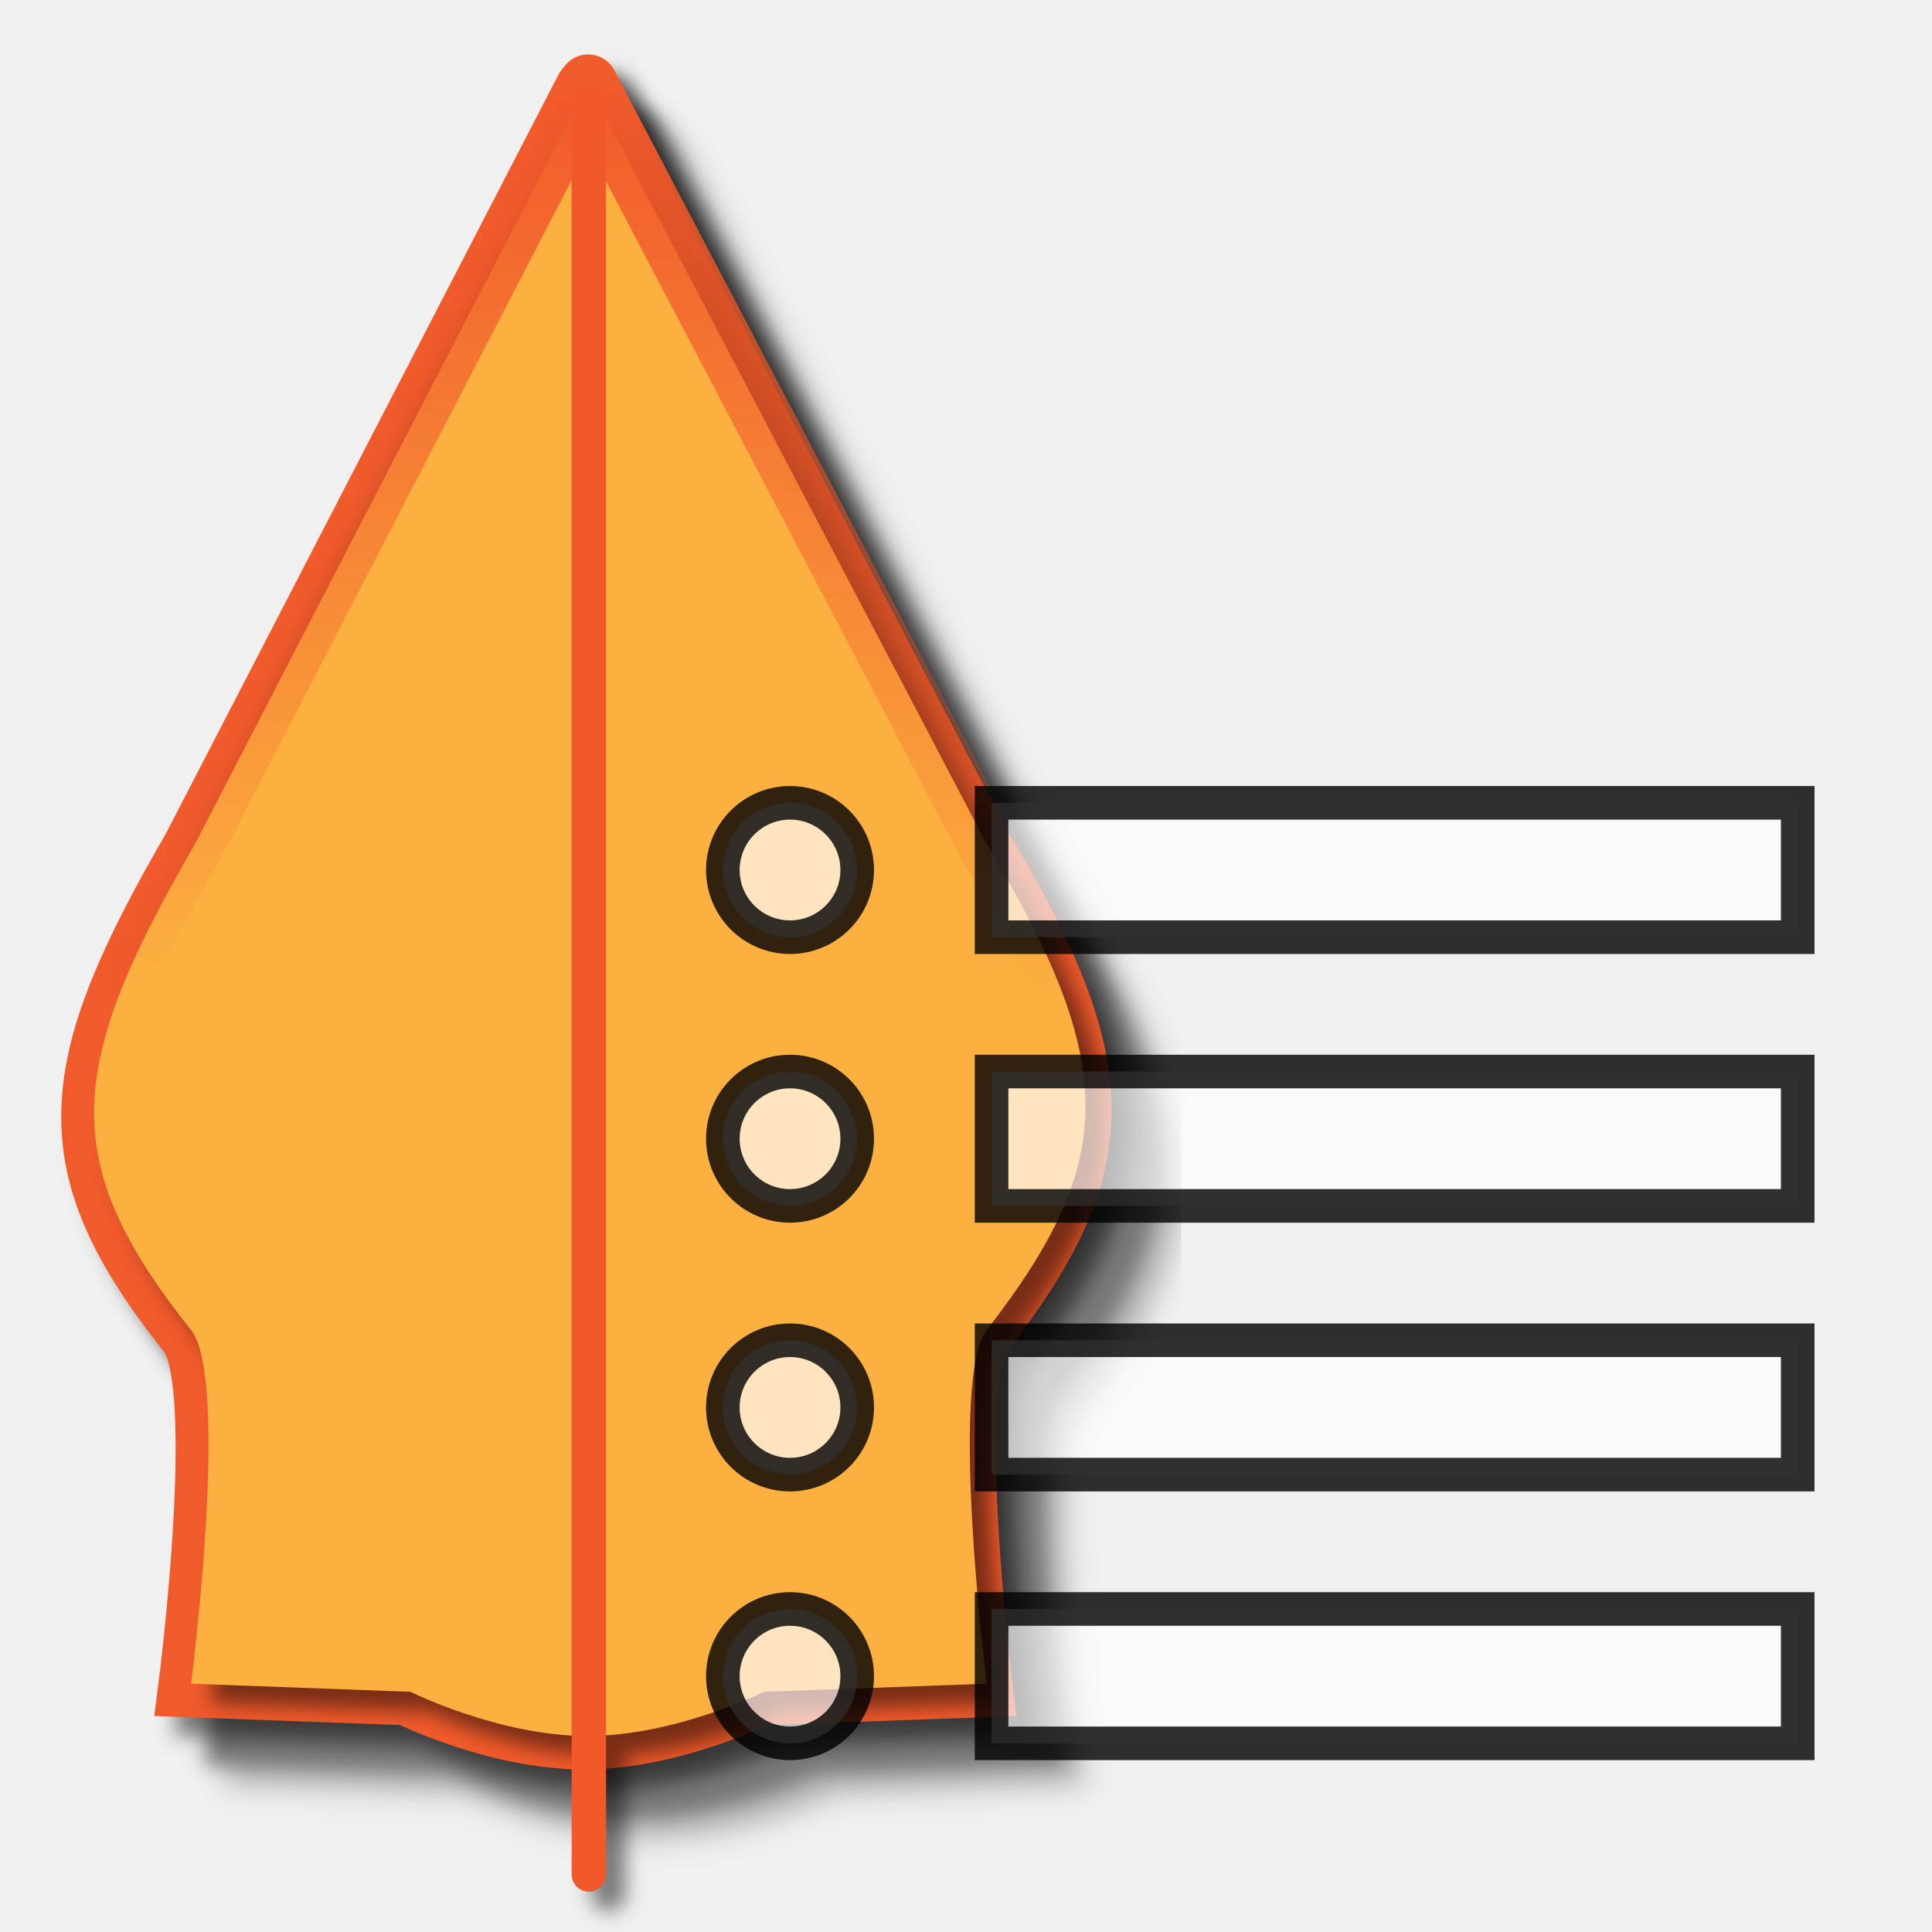
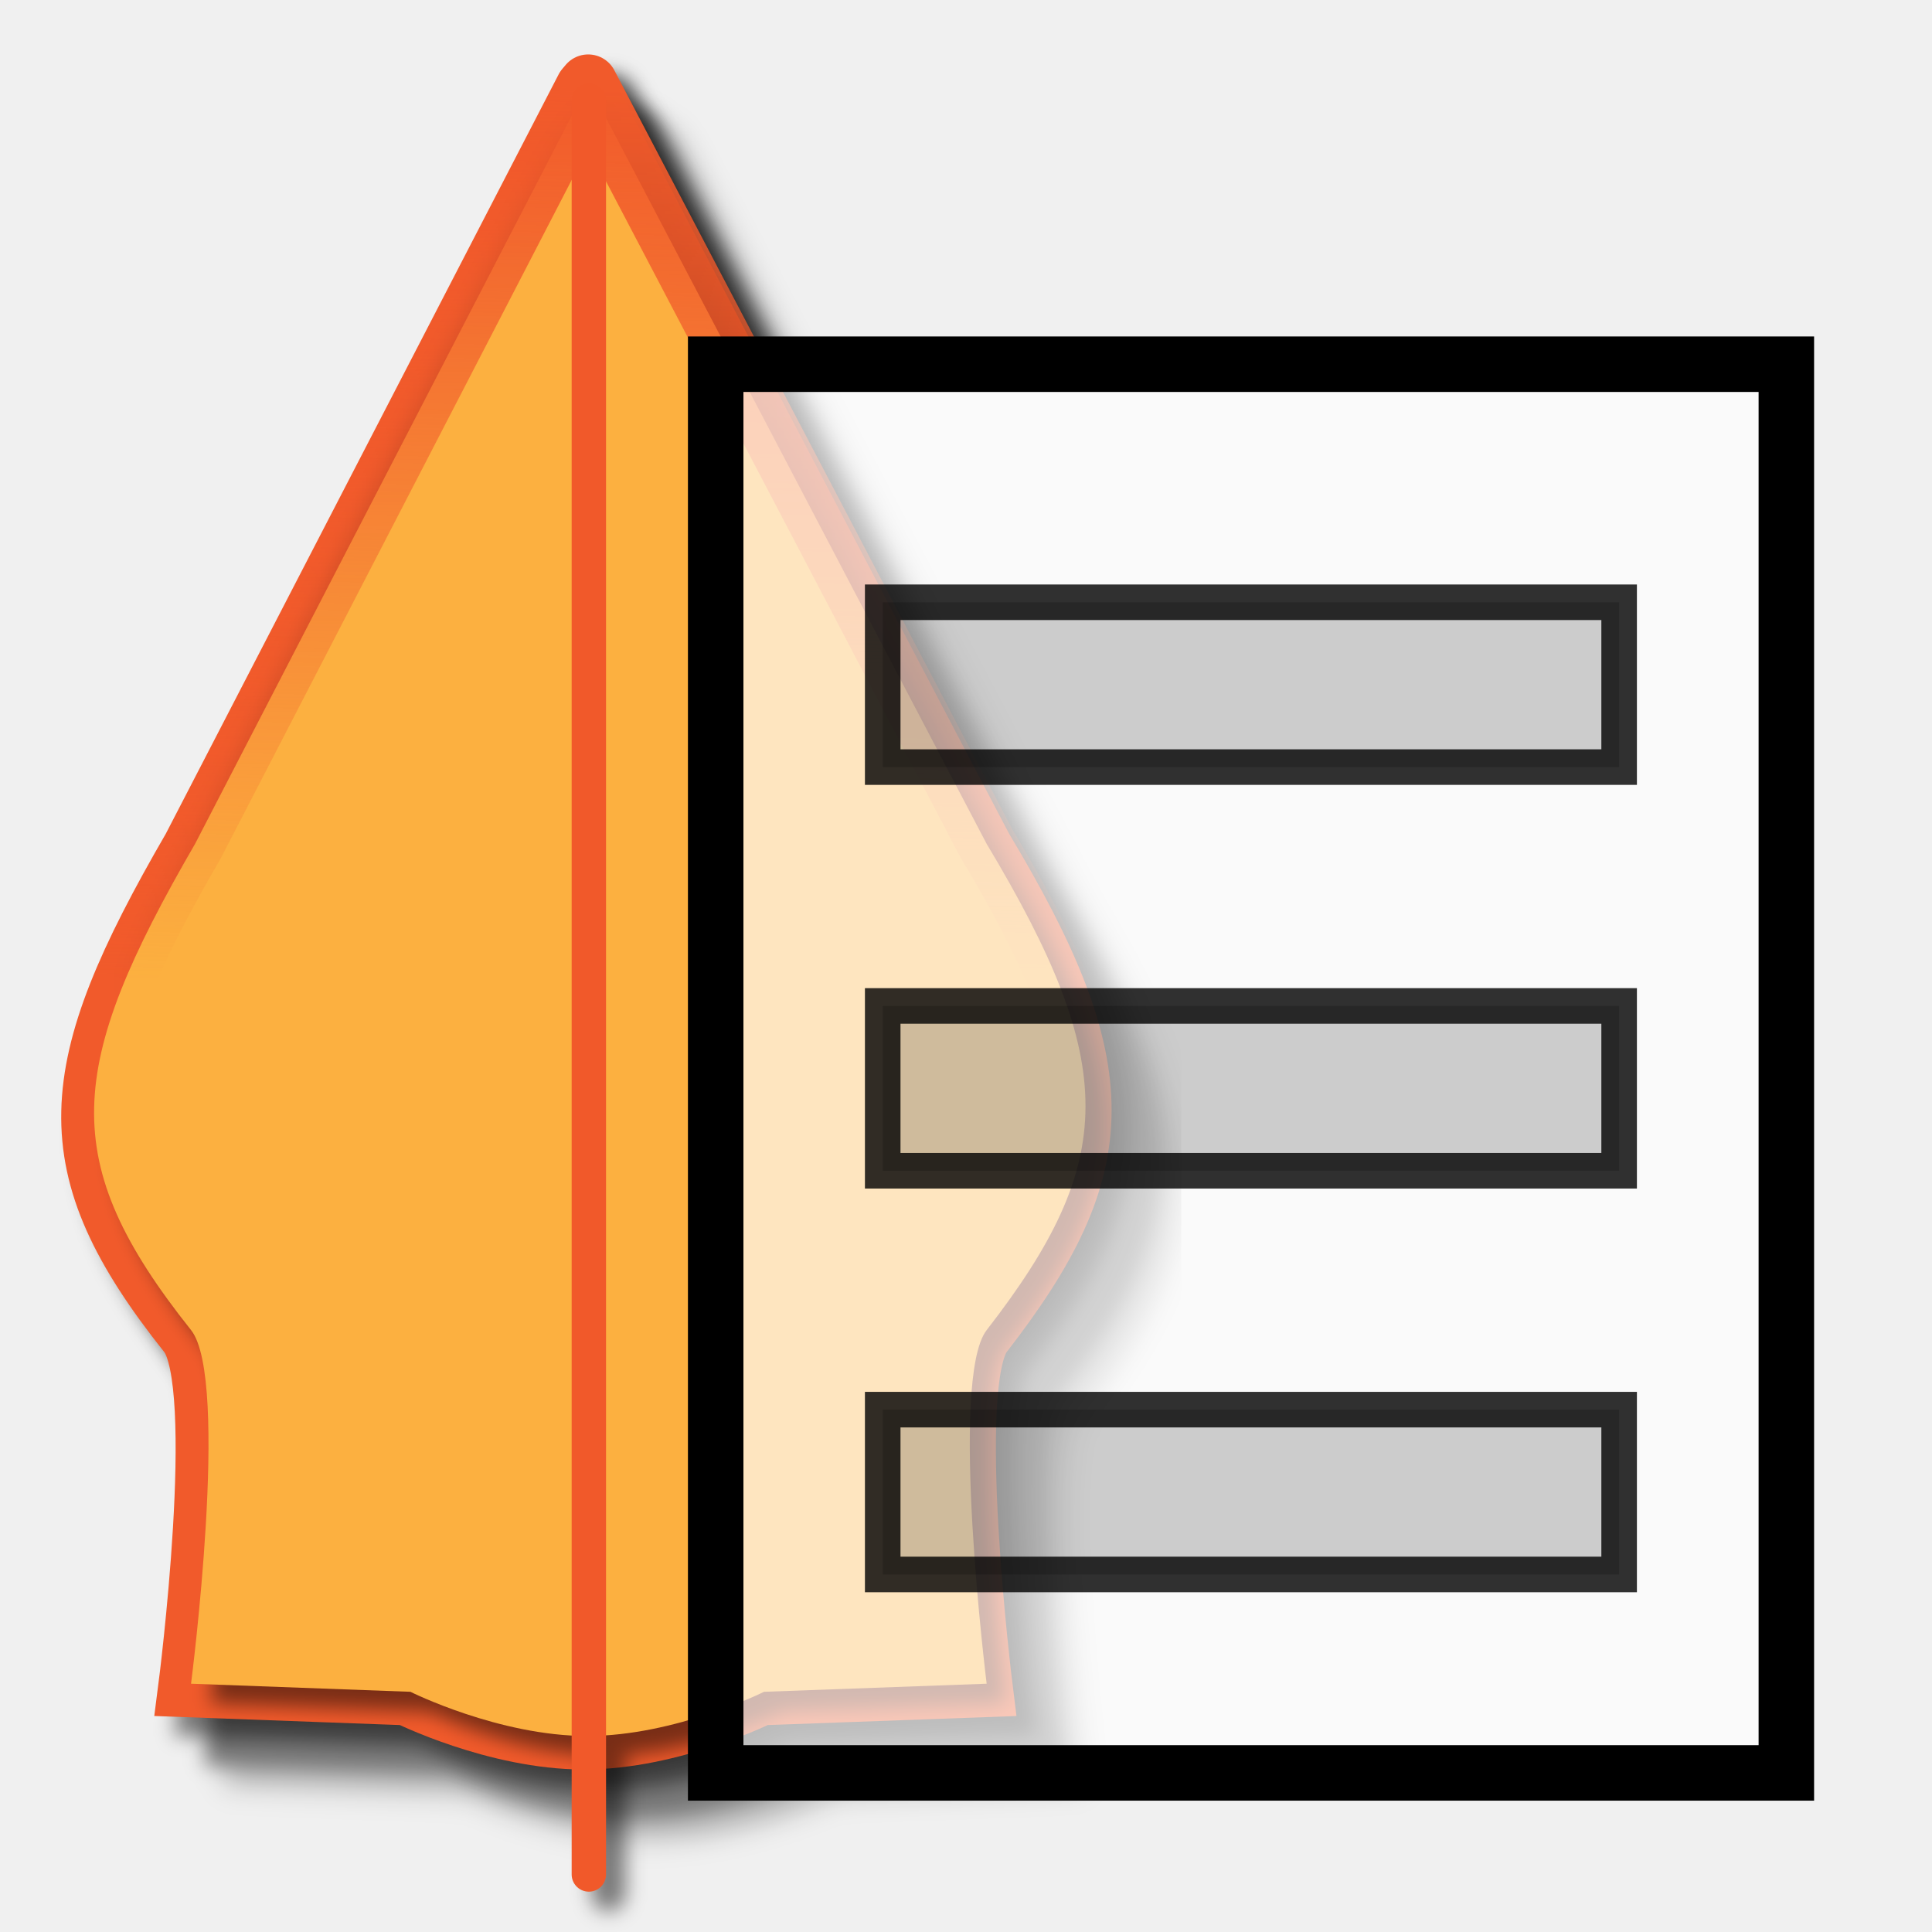
<svg xmlns="http://www.w3.org/2000/svg" xmlns:xlink="http://www.w3.org/1999/xlink" version="1.1" id="Layer_1" x="0px" y="0px" width="64" height="64" viewBox="0 0 64 64" enable-background="new 0 0 567 567" xml:space="preserve">
  <defs id="defs14">
    <filter id="filter2992" color-interpolation-filters="sRGB">
      <feFlood id="feFlood2994" flood-opacity="0.5" flood-color="rgb(0,0,0)" result="flood" />
      <feComposite id="feComposite2996" in2="SourceGraphic" in="flood" operator="in" result="composite1" />
      <feGaussianBlur id="feGaussianBlur2998" stdDeviation="2" result="blur" />
      <feOffset id="feOffset3000" dx="4" dy="4" result="offset" />
      <feComposite id="feComposite3002" in2="offset" in="SourceGraphic" operator="over" result="composite2" />
    </filter>
    <filter color-interpolation-filters="sRGB" id="filter2992-6" style="color-interpolation-filters:sRGB;">
      <feFlood id="feFlood2994-6" flood-opacity="0.5" flood-color="rgb(0,0,0)" result="flood" />
      <feComposite id="feComposite2996-1" in2="SourceGraphic" in="flood" operator="in" result="composite1" />
      <feGaussianBlur id="feGaussianBlur2998-2" stdDeviation="2" result="blur" />
      <feOffset id="feOffset3000-4" dx="4" dy="4" result="offset" />
      <feComposite id="feComposite3002-7" in2="offset" in="SourceGraphic" operator="over" result="fbSourceGraphic" />
      <feColorMatrix result="fbSourceGraphicAlpha" in="fbSourceGraphic" values="0 0 0 -1 0 0 0 0 -1 0 0 0 0 -1 0 0 0 0 1 0" id="feColorMatrix4040" />
      <feFlood id="feFlood4042" flood-opacity="0.5" flood-color="rgb(0,0,0)" result="flood" in="fbSourceGraphic" />
      <feComposite id="feComposite4044" in2="fbSourceGraphic" in="flood" operator="in" result="composite1" />
      <feGaussianBlur id="feGaussianBlur4046" in="composite" stdDeviation="2" result="blur" />
      <feOffset id="feOffset4048" dx="10" dy="10" result="offset" />
      <feComposite id="feComposite4050" in2="offset" in="fbSourceGraphic" operator="over" result="composite2" />
    </filter>
    <filter color-interpolation-filters="sRGB" id="filter2992-5">
      <feFlood id="feFlood2994-8" flood-opacity="0.5" flood-color="rgb(0,0,0)" result="flood" />
      <feComposite id="feComposite2996-8" in2="SourceGraphic" in="flood" operator="in" result="composite1" />
      <feGaussianBlur id="feGaussianBlur2998-5" stdDeviation="2" result="blur" />
      <feOffset id="feOffset3000-0" dx="4" dy="4" result="offset" />
      <feComposite id="feComposite3002-0" in2="offset" in="SourceGraphic" operator="over" result="composite2" />
    </filter>
    <linearGradient xlink:href="#linearGradient3786-3" id="linearGradient3792-9" x1="299.626" y1="77.762" x2="294.993" y2="261.762" gradientUnits="userSpaceOnUse" />
    <linearGradient id="linearGradient3786-3">
      <stop style="stop-color:#f15a2b;stop-opacity:1;" offset="0" id="stop3788-7" />
      <stop style="stop-color:#f15a2b;stop-opacity:0;" offset="1" id="stop3790-0" />
    </linearGradient>
  </defs>
  <g id="layer1" style="display:inline" transform="translate(0,-503)">
    <g style="filter:url(#filter2992-6)" transform="matrix(0.1626933,0,0,0.1626933,-3.152667,489.8881)" id="g3780">
      <path style="fill:#fcb040;stroke:#f15a2b;stroke-width:12;stroke-linecap:round" id="path3782" d="m 138.45,98.497 -80.049,154.74 c -26.372,45.508 -28.15,64.647 -0.818,99 8.002,10.058 0,72 0,72 l 44.667,1.647 c 0,0 18,9 36,9 18,0 36,-9 36,-9 l 45.332,-1.647 c 0,0 -7.729,-62.042 0,-72 26.668,-34.353 27,-54 0,-99 l -81.132,-154.74" />
    </g>
    <g id="layer3" style="display:none" />
  </g>
  <g id="layer2" transform="translate(0,-503)" style="display:inline">
    <g id="g6" transform="matrix(0.1626933,0,0,0.1626933,-28.69903,493.2292)" style="filter:url(#filter2992-5)">
      <path d="m 296.164,77.14 -80.049,154.74 c -26.372,45.508 -28.15,64.647 -0.818,99 8.002,10.058 0,72 0,72 l 44.667,1.647 c 0,0 18,9 36,9 18,0 36,-9 36,-9 l 45.332,-1.647 c 0,0 -7.729,-62.042 0,-72 26.668,-34.353 27,-54 0,-99 L 296.164,77.14" id="path8" style="fill:#fcb040;stroke:url(#linearGradient3792-9);stroke-width:12;stroke-linecap:round" />
      <line stroke-miterlimit="10" x1="296.297" y1="80.528" x2="296.297" y2="441.722" id="line10" style="fill:none;stroke:#f1592a;stroke-width:7;stroke-linecap:round;stroke-miterlimit:10" />
    </g>
  </g>
  <g id="layer4" transform="translate(0,-503)" style="display:inline">
    <g id="Layer_1-6" transform="translate(83.30835,512.7773)">
</g>
-     <g id="g4590" transform="matrix(1.112693,0,0,1.112693,23.94526,529.5946)" style="fill:#ffffff;fill-opacity:0.665;stroke:#000000;stroke-opacity:0.805">
-       <g id="Layer_1-4" style="fill:#ffffff;fill-opacity:0.665;stroke:#000000;stroke-opacity:0.805">
+     <g style="fill:#ffffff;fill-opacity:0.665;stroke:#000000;stroke-opacity:0.805" id="Layer_1-4" transform="matrix(1.112693,0,0,1.112693,23.94526,529.5946)">
</g>
-       <g id="list" style="fill:#ffffff;fill-opacity:0.665;stroke:#000000;stroke-opacity:0.805">
-         <g id="g4566" style="fill:#ffffff;fill-opacity:0.665;stroke:#000000;stroke-opacity:0.805">
-           <circle id="circle4568" r="2" cy="2" cx="2" style="fill:#ffffff;fill-opacity:0.665;stroke:#000000;stroke-opacity:0.805" d="M 4,2 C 4,3.105 3.105,4 2,4 0.895,4 0,3.105 0,2 0,0.895 0.895,0 2,0 3.105,0 4,0.895 4,2 z" />
-           <circle id="circle4570" r="2" cy="10" cx="2" style="fill:#ffffff;fill-opacity:0.665;stroke:#000000;stroke-opacity:0.805" d="M 4,10 C 4,11.105 3.105,12 2,12 0.895,12 0,11.105 0,10 0,8.895 0.895,8 2,8 3.105,8 4,8.895 4,10 z" />
-           <circle id="circle4572" r="2" cy="18" cx="2" style="fill:#ffffff;fill-opacity:0.665;stroke:#000000;stroke-opacity:0.805" d="m 4,18 c 0,1.105 -0.895,2 -2,2 -1.105,0 -2,-0.895 -2,-2 0,-1.105 0.895,-2 2,-2 1.105,0 2,0.895 2,2 z" />
-           <circle id="circle4574" r="2" cy="26" cx="2" style="fill:#ffffff;fill-opacity:0.665;stroke:#000000;stroke-opacity:0.805" d="m 4,26 c 0,1.105 -0.895,2 -2,2 -1.105,0 -2,-0.895 -2,-2 0,-1.105 0.895,-2 2,-2 1.105,0 2,0.895 2,2 z" />
-           <rect id="rect4576" height="4" width="24" style="fill:#ffffff;fill-opacity:0.665;stroke:#000000;stroke-opacity:0.805" x="8" y="0" />
-           <rect id="rect4578" height="4" width="24" style="fill:#ffffff;fill-opacity:0.665;stroke:#000000;stroke-opacity:0.805" y="8" x="8" />
-           <rect id="rect4580" height="4" width="24" style="fill:#ffffff;fill-opacity:0.665;stroke:#000000;stroke-opacity:0.805" y="16" x="8" />
-           <rect id="rect4582" height="4" width="24" style="fill:#ffffff;fill-opacity:0.665;stroke:#000000;stroke-opacity:0.805" y="24" x="8" />
-         </g>
-       </g>
-     </g>
+     <rect style="fill:#ffffff;fill-opacity:0.665;stroke:#000000;stroke-width:1.838;stroke-miterlimit:4;stroke-opacity:1;stroke-dasharray:none" id="rect3059" width="35.467" height="46.665" x="23.708" y="515.065" />
+     <rect x="29.241" y="522.951" style="fill:#000000;fill-opacity:0.185;stroke:#000000;stroke-width:1.178;stroke-opacity:0.805" width="24.395" height="5.46" id="rect4578" />
+     <rect x="29.241" y="536.323" style="fill:#000000;fill-opacity:0.185;stroke:#000000;stroke-width:1.178;stroke-opacity:0.805" width="24.395" height="5.46" id="rect4580" />
+     <rect x="29.241" y="549.696" style="fill:#000000;fill-opacity:0.185;stroke:#000000;stroke-width:1.178;stroke-opacity:0.805" width="24.395" height="5.46" id="rect4582" />
  </g>
</svg>
